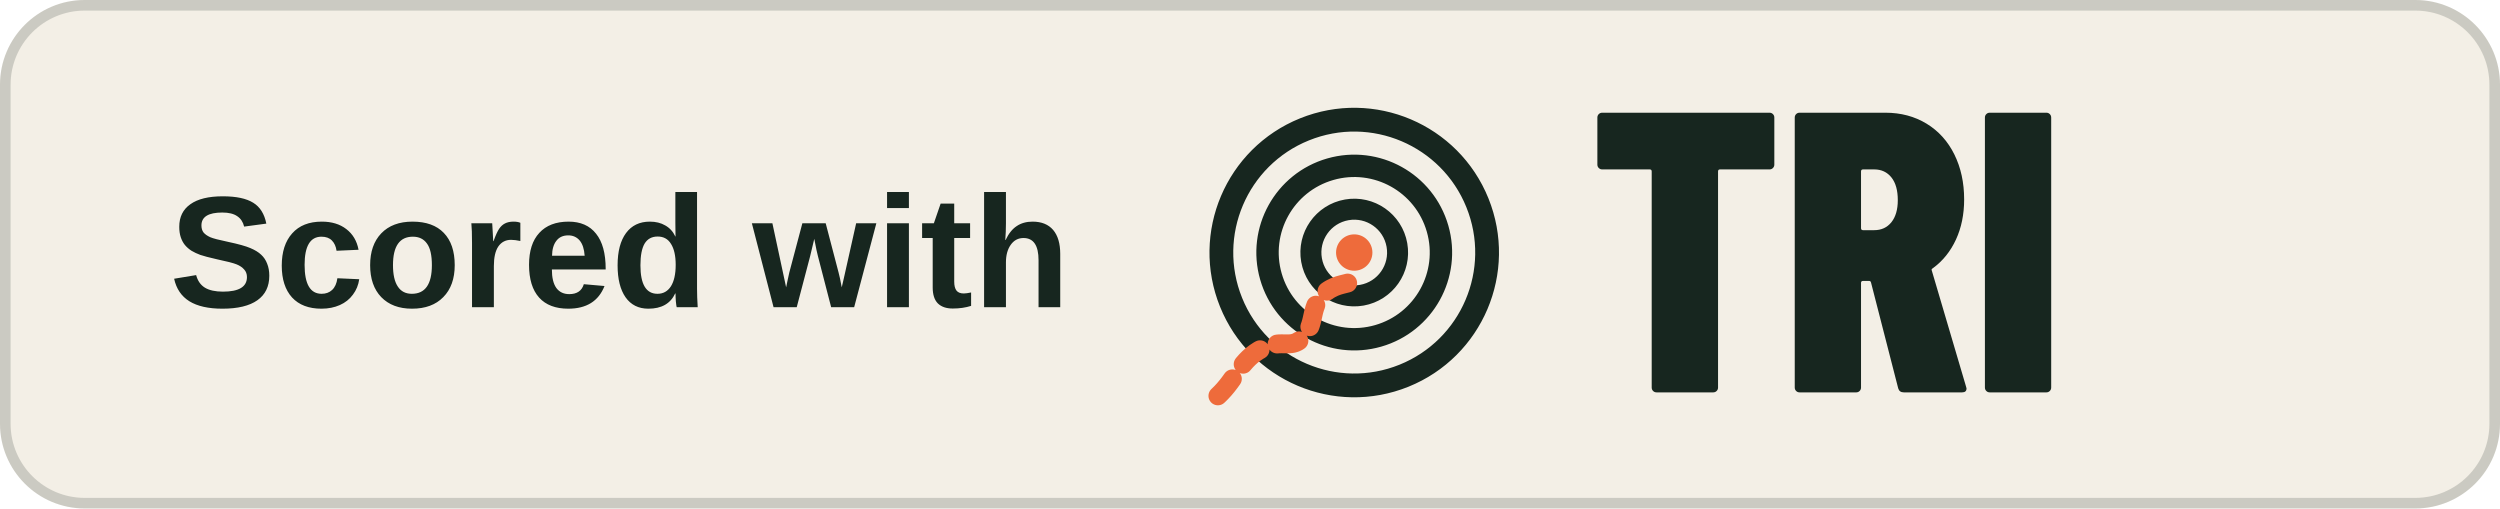
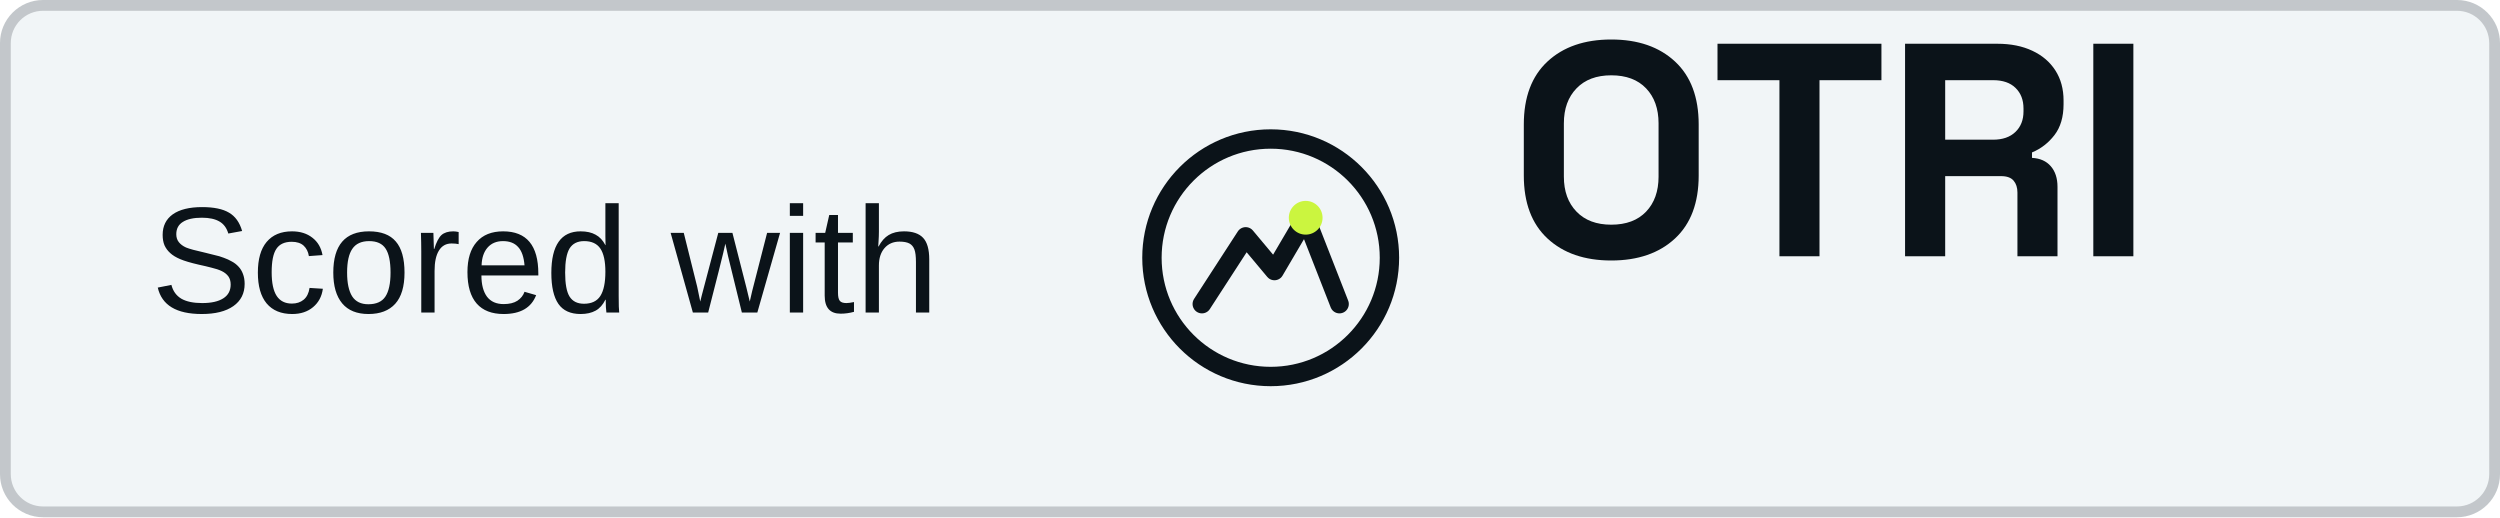
- <svg xmlns="http://www.w3.org/2000/svg" viewBox="0 0 236 48" width="236" height="48" role="img" aria-label="Scored with OTRI">
-   <rect width="236" height="48" rx="8" fill="#f3efe6" />
-   <rect x=".5" y=".5" width="235" height="47" rx="7.5" fill="none" stroke="#17261f" stroke-opacity=".18" />
-   <text x="16" y="29" font-family="Barlow, Segoe UI, Arial, sans-serif" font-size="15" font-weight="600" fill="#17261f">Scored with</text>
-   <g transform="translate(112 8) scale(0.66)">
-     <circle cx="24" cy="24" r="19" fill="none" stroke="#17261f" stroke-width="3.4" pathLength="360" stroke-dasharray="314 46" transform="rotate(158 24 24)" stroke-linecap="round" />
-     <circle cx="24" cy="24" r="12.4" fill="none" stroke="#17261f" stroke-width="3.2" pathLength="360" stroke-dasharray="312 48" transform="rotate(164 24 24)" stroke-linecap="round" />
-     <circle cx="24" cy="24" r="6.2" fill="none" stroke="#17261f" stroke-width="3" pathLength="360" stroke-dasharray="300 60" transform="rotate(170 24 24)" stroke-linecap="round" />
-     <path d="M4.5 44.5c2.6-2.4 3.2-5.2 6.4-6.8 3-1.5 4.1 0.4 6-1.8 1.7-2 0.6-4.4 3.1-6.3 1.6-1.2 3-1 4-1.6" fill="none" stroke="#ee6b3b" stroke-width="2.7" stroke-linecap="round" stroke-linejoin="round" stroke-dasharray="3.2 2.6" />
-     <circle cx="24" cy="24" r="2.6" fill="#ee6b3b" />
+ <svg xmlns="http://www.w3.org/2000/svg" viewBox="0 0 232 48" width="232" height="48" role="img" aria-label="Scored with OTRI">
+   <rect width="232" height="48" rx="4" fill="#f1f5f7" />
+   <rect x=".5" y=".5" width="231" height="47" rx="3.5" fill="none" stroke="#0b1319" stroke-opacity=".2" />
+   <text x="14" y="29" font-family="IBM Plex Sans, Segoe UI, Arial, sans-serif" font-size="14" font-weight="500" fill="#0b1319">Scored with</text>
+   <g transform="translate(104 10) scale(0.58)" fill="none">
+     <circle cx="24" cy="24" r="19" stroke="#0b1319" stroke-width="3.1" />
+     <path d="M13 31.4 20 20.6 24.6 26.1 29.6 17.6 35 31.4" stroke="#0b1319" stroke-width="3" stroke-linecap="round" stroke-linejoin="round" />
+     <circle cx="29.6" cy="17.6" r="2.7" fill="#cbf53f" />
  </g>
-   <g transform="translate(150 8) scale(.66)">
-     <path transform="translate(0 0)" d="M26.51 4.69V11.43Q26.51 11.71 26.31 11.91Q26.11 12.11 25.83 12.11H18.74Q18.46 12.11 18.46 12.4V43.31Q18.46 43.6 18.26 43.8Q18.06 44 17.77 44H9.66Q9.37 44 9.17 43.8Q8.97 43.6 8.97 43.31V12.4Q8.97 12.11 8.69 12.11H1.89Q1.6 12.11 1.4 11.91Q1.2 11.71 1.2 11.43V4.69Q1.2 4.4 1.4 4.2Q1.6 4 1.89 4H25.83Q26.11 4 26.31 4.2Q26.51 4.4 26.51 4.69ZM44.23 43.43 40.34 28.29Q40.29 28.06 40.06 28.06H39.2Q38.91 28.06 38.91 28.34V43.31Q38.91 43.6 38.71 43.8Q38.51 44 38.23 44H30.11Q29.83 44 29.63 43.8Q29.43 43.6 29.43 43.31V4.69Q29.43 4.4 29.63 4.2Q29.83 4 30.11 4H42.4Q45.71 4 48.29 5.57Q50.86 7.14 52.26 9.97Q53.66 12.8 53.66 16.4Q53.66 19.6 52.49 22.14Q51.31 24.69 49.2 26.23Q49.09 26.29 49.03 26.37Q48.97 26.46 49.03 26.57L53.94 43.2L54 43.43Q54 44 53.37 44H45.03Q44.4 44 44.23 43.43ZM38.91 12.4V20.51Q38.91 20.8 39.2 20.8H40.8Q42.34 20.8 43.26 19.66Q44.17 18.51 44.17 16.51Q44.17 14.4 43.26 13.26Q42.34 12.11 40.8 12.11H39.2Q38.91 12.11 38.91 12.4ZM56.63 43.31V4.69Q56.63 4.4 56.83 4.2Q57.03 4 57.31 4H65.43Q65.71 4 65.91 4.2Q66.11 4.4 66.11 4.69V43.31Q66.11 43.6 65.91 43.8Q65.71 44 65.43 44H57.31Q57.03 44 56.83 43.8Q56.63 43.6 56.63 43.31Z" fill="#17261f" />
+   <g transform="translate(140 0) scale(0.58)" fill="#0b1319">
+     <path d="M16.42 41.68Q10.01 41.68 6.22 38.16Q2.43 34.64 2.43 28.08V19.92Q2.43 13.36 6.22 9.84Q10.01 6.32 16.42 6.32Q22.83 6.32 26.62 9.84Q30.41 13.36 30.41 19.92V28.08Q30.41 34.64 26.62 38.16Q22.83 41.68 16.42 41.68ZM16.42 35.95Q20.01 35.95 22 33.86Q23.99 31.77 23.99 28.27V19.73Q23.99 16.23 22 14.14Q20.01 12.05 16.42 12.05Q12.87 12.05 10.86 14.14Q8.84 16.23 8.84 19.73V28.27Q8.84 31.77 10.86 33.86Q12.87 35.95 16.42 35.95ZM43.33 41V12.83H33.42V7H59.65V12.83H49.74V41ZM63.43 41V7H78.2Q81.41 7 83.79 8.12Q86.17 9.23 87.48 11.27Q88.79 13.31 88.79 16.08V16.67Q88.79 19.73 87.33 21.62Q85.87 23.51 83.74 24.39V25.26Q85.68 25.36 86.75 26.6Q87.82 27.84 87.82 29.88V41H81.41V30.8Q81.41 29.63 80.8 28.91Q80.19 28.18 78.78 28.18H69.85V41ZM69.85 22.35H77.52Q79.8 22.35 81.09 21.11Q82.38 19.87 82.38 17.83V17.35Q82.38 15.31 81.11 14.07Q79.85 12.83 77.52 12.83H69.85ZM93.55 41V7H99.96V41Z" />
  </g>
</svg>
